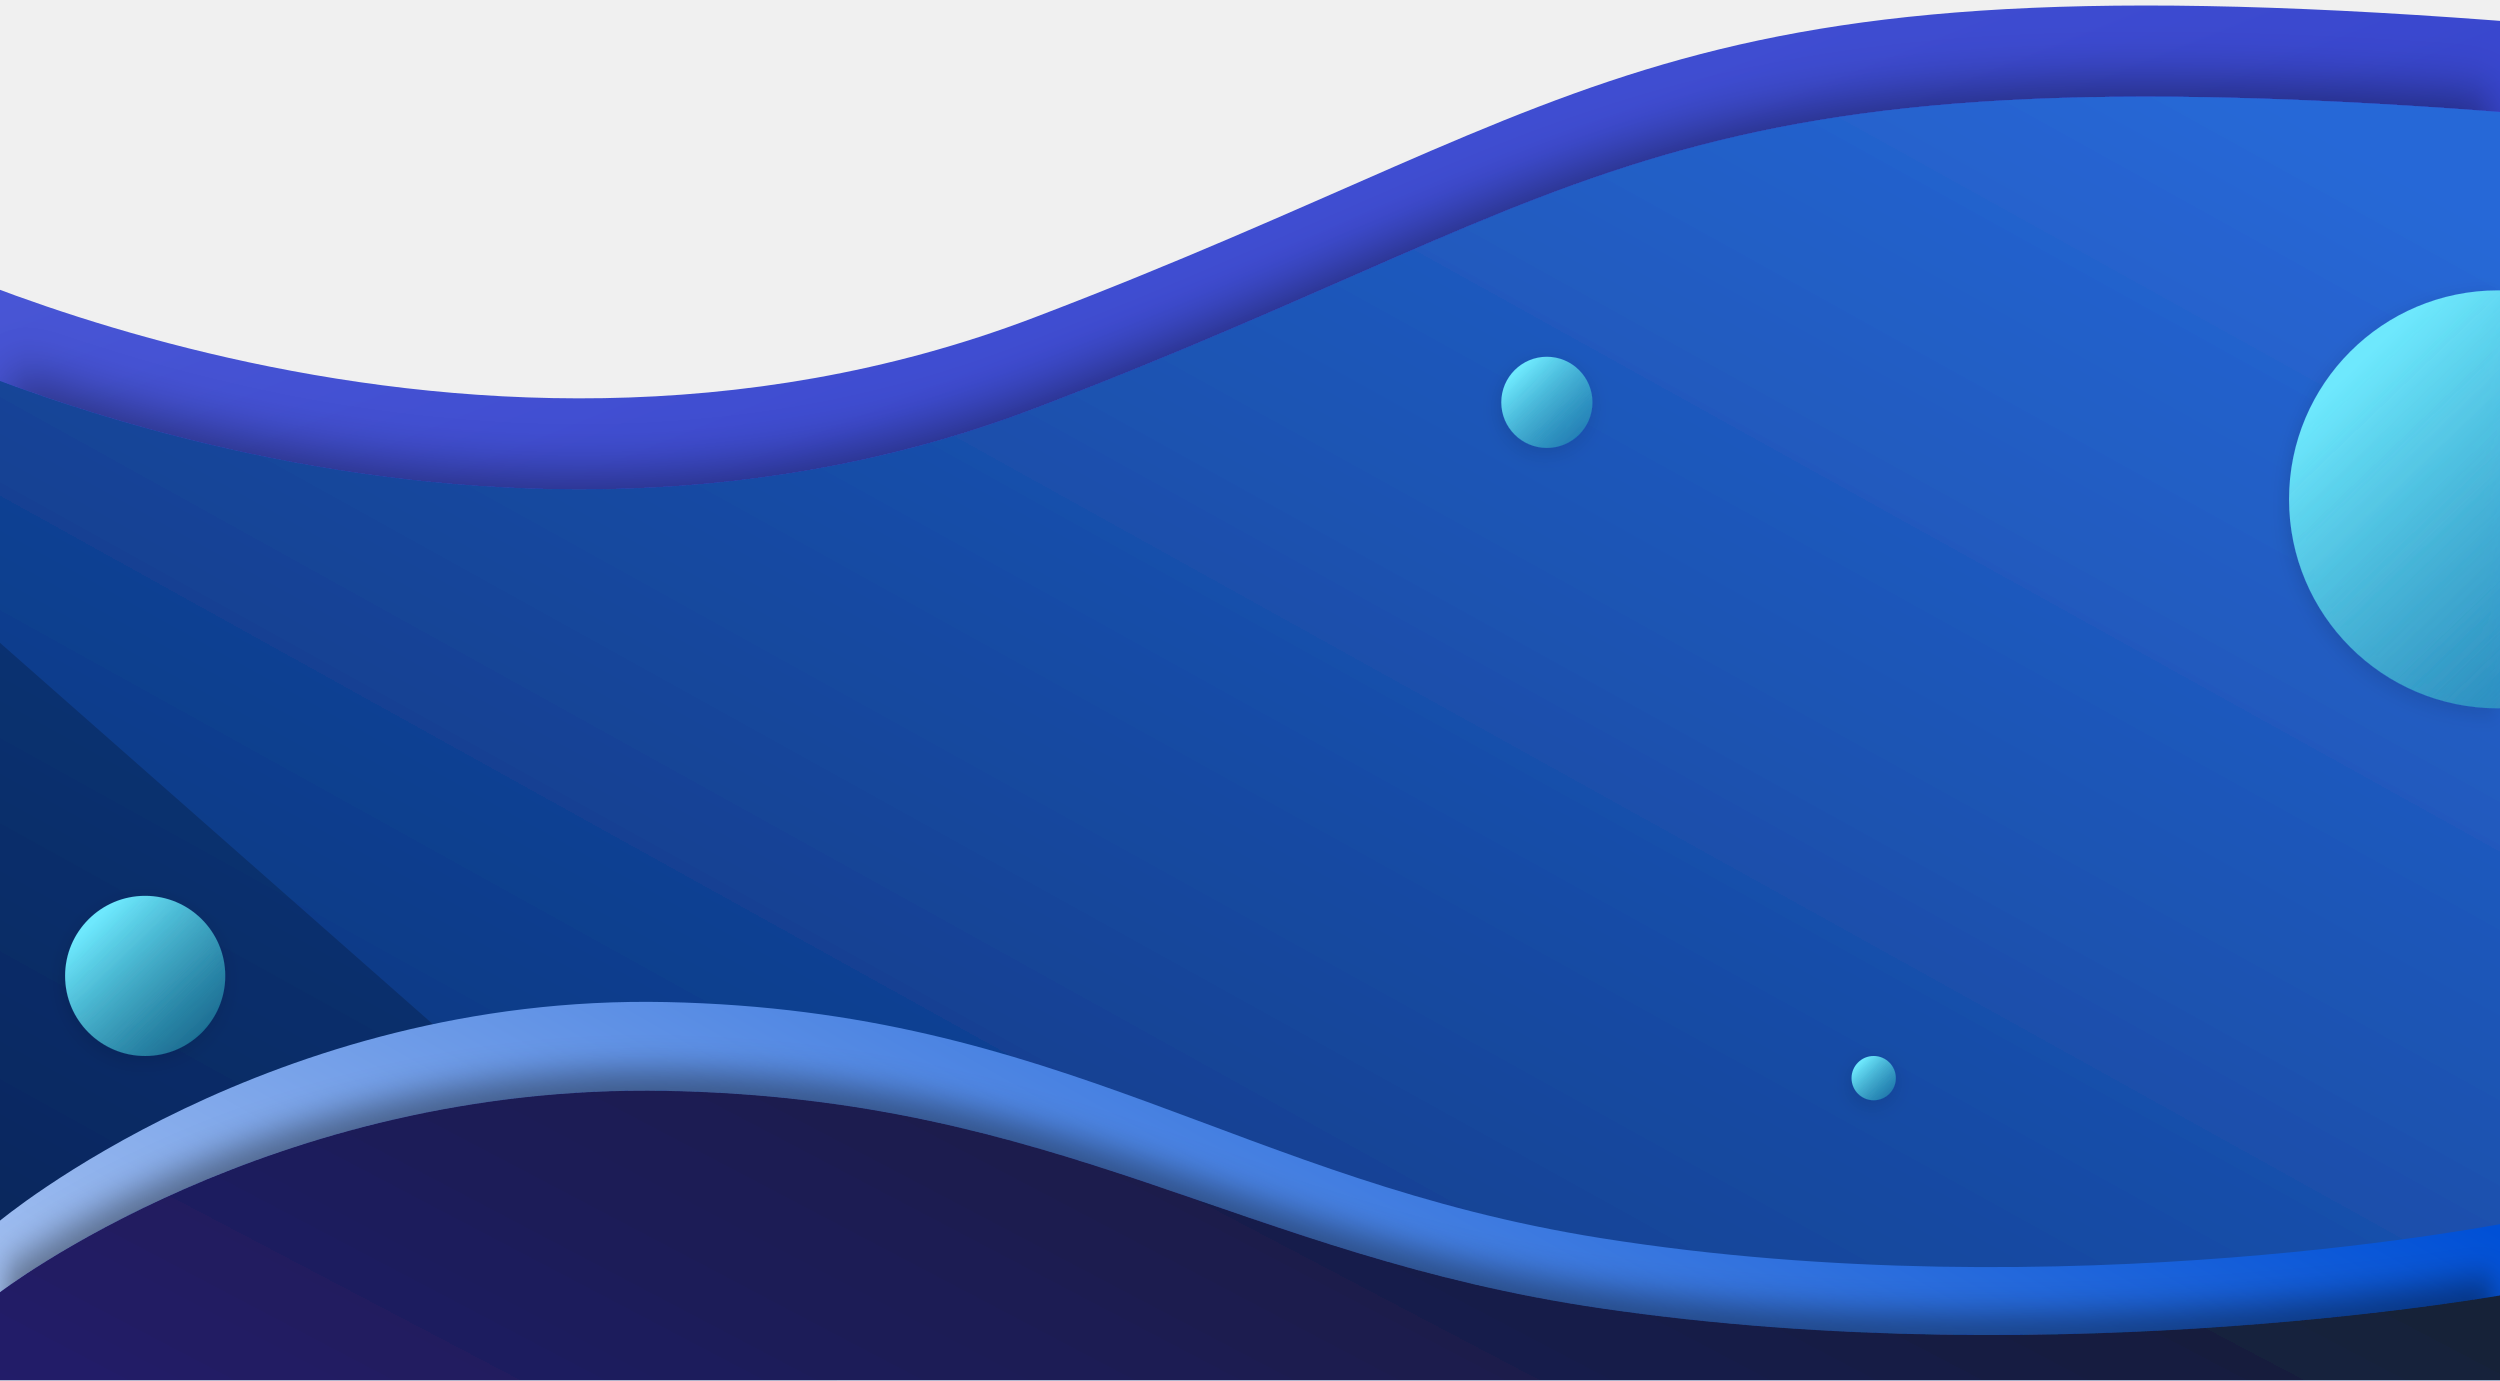
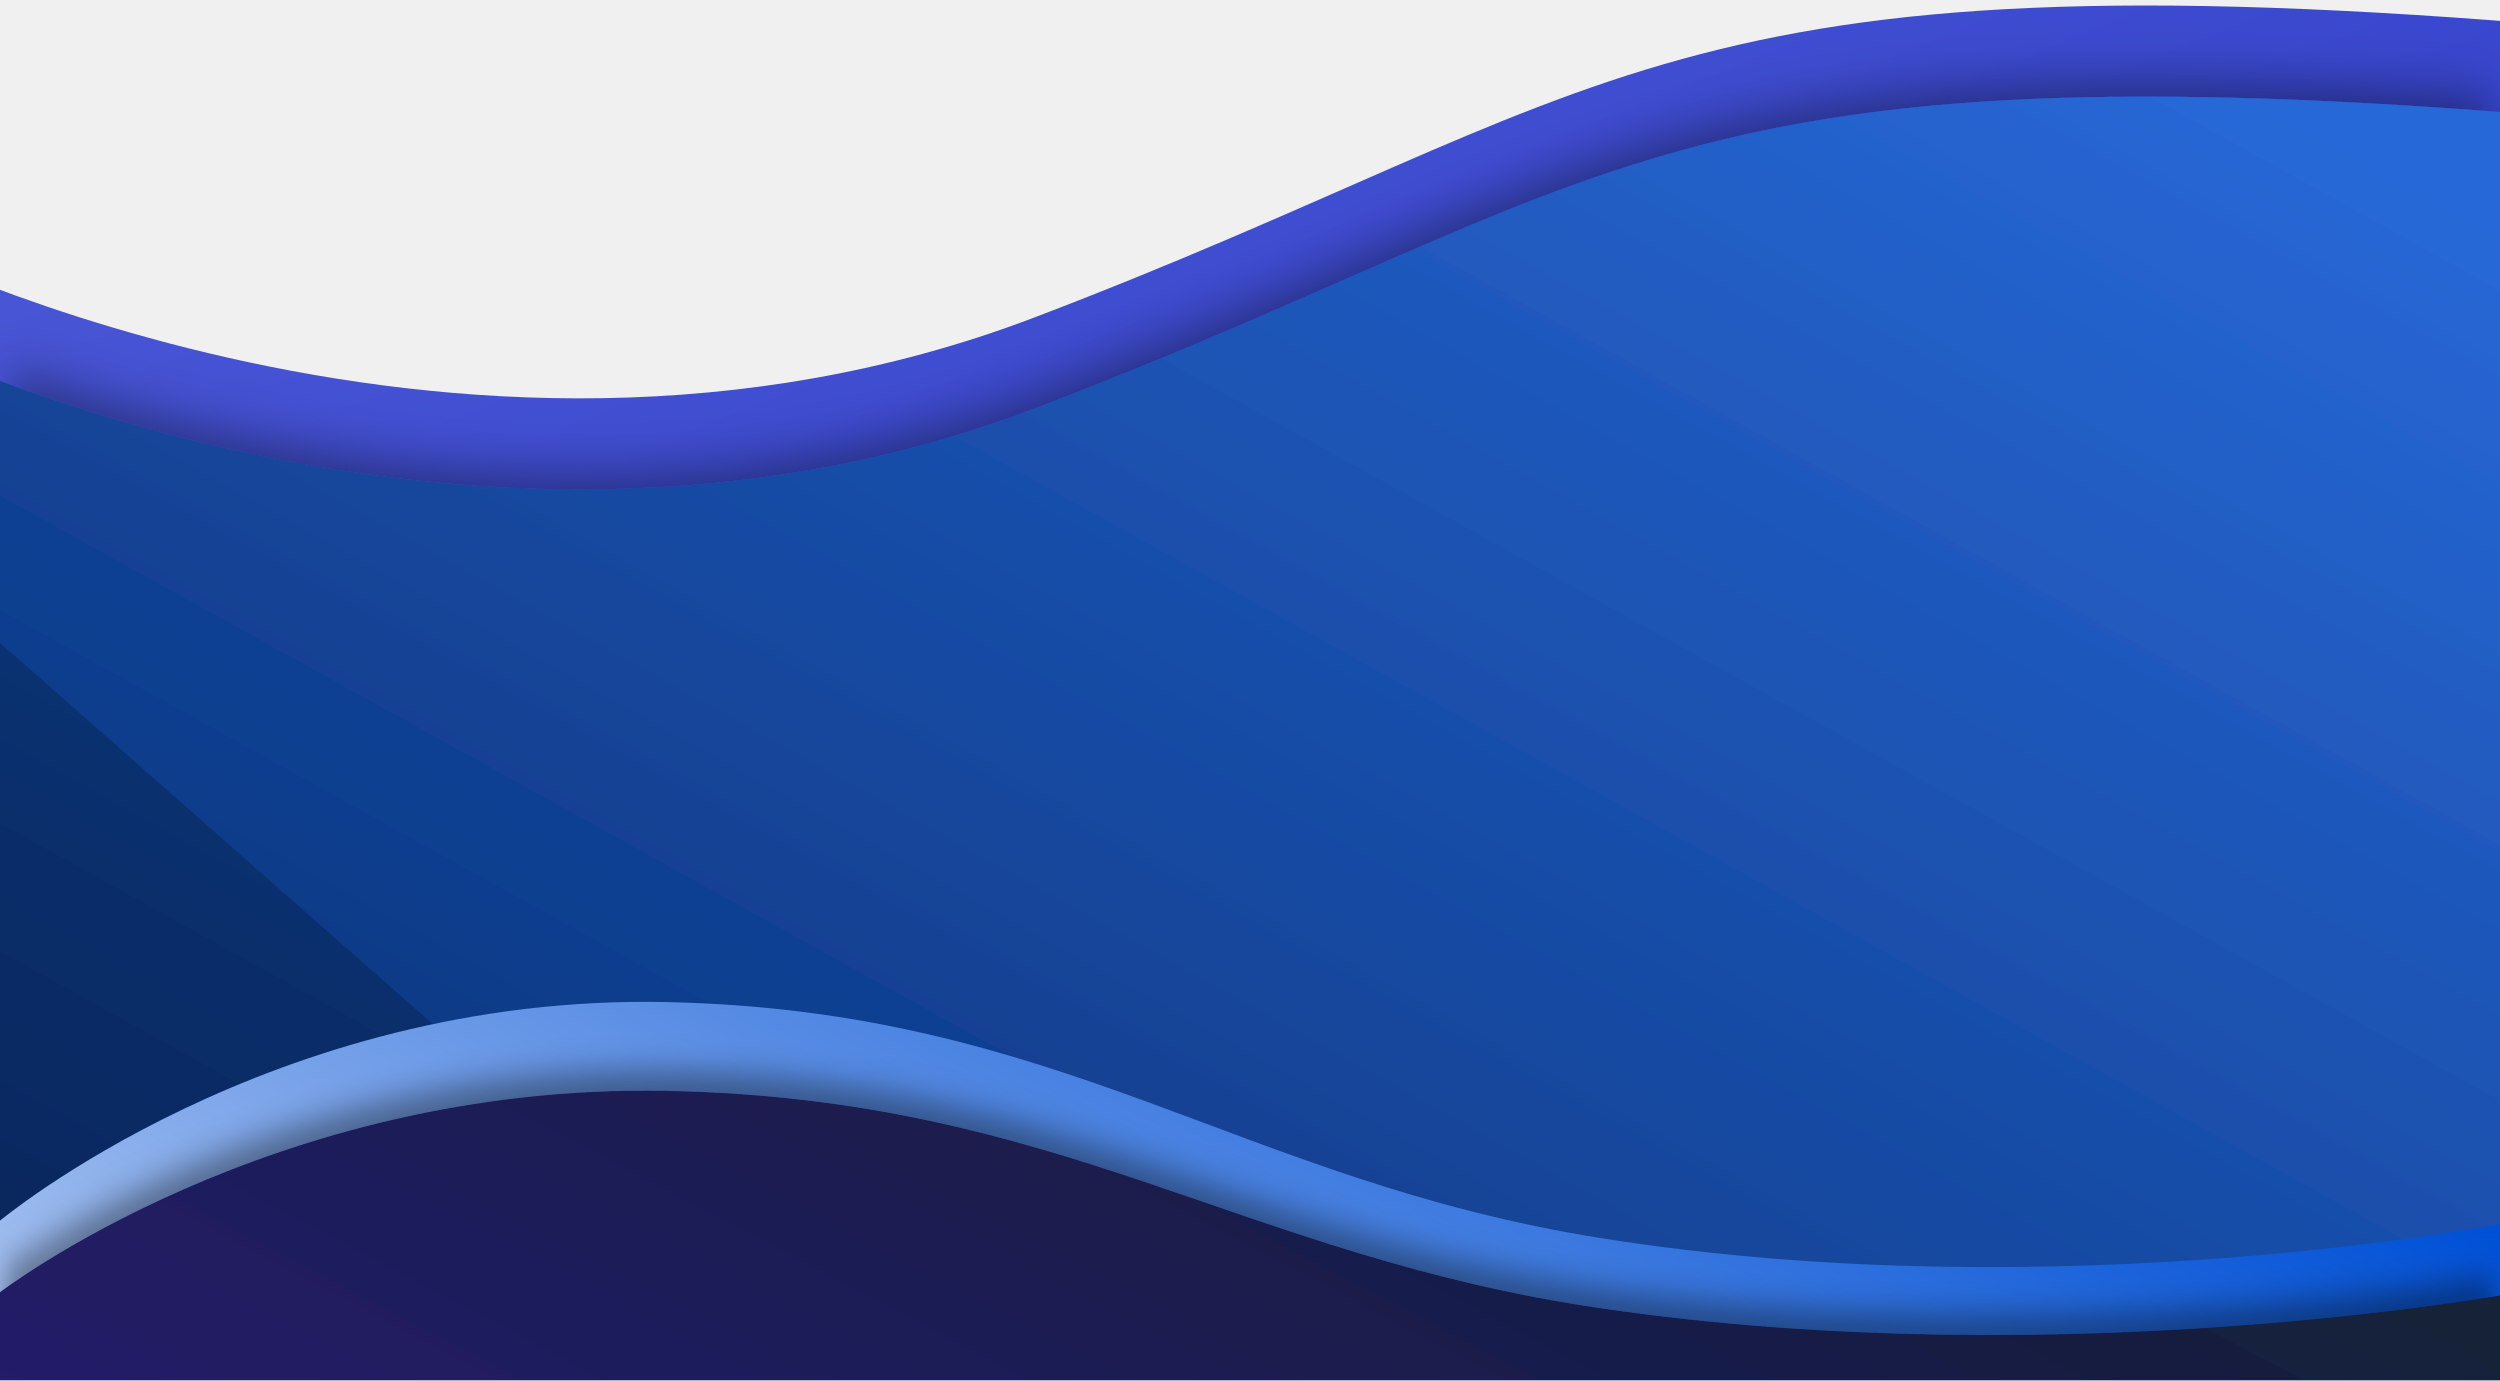
<svg xmlns="http://www.w3.org/2000/svg" width="1920" height="1060" viewBox="0 0 1920 1060">
  <defs>
    <clipPath id="a">
      <rect width="1920" height="1060" transform="translate(-1930 16960)" fill="#fff" />
    </clipPath>
    <clipPath id="b">
      <rect width="1920" height="1025" transform="translate(-1930 16927)" fill="#fff" stroke="#707070" stroke-width="1" />
    </clipPath>
    <linearGradient id="c" x1="0.159" y1="0.181" x2="1" y2="0.572" gradientUnits="objectBoundingBox">
      <stop offset="0" stop-color="#4956d5" />
      <stop offset="1" stop-color="#2f3eca" />
    </linearGradient>
    <linearGradient id="d" x1="0.864" y1="0.107" x2="0.151" y2="0.911" gradientUnits="objectBoundingBox">
      <stop offset="0" stop-color="#2868d7" />
      <stop offset="1" stop-color="#00235e" />
    </linearGradient>
    <filter id="e" x="-166.001" y="4.238" width="2578.821" height="1692.303" filterUnits="userSpaceOnUse">
      <feOffset dy="-10" input="SourceAlpha" />
      <feGaussianBlur stdDeviation="20" result="f" />
      <feFlood flood-opacity="0.4" />
      <feComposite operator="in" in2="f" />
      <feComposite in="SourceGraphic" />
    </filter>
    <linearGradient id="g" x1="1" y1="0.214" x2="0" y2="1" gradientUnits="objectBoundingBox">
      <stop offset="0" stop-color="#0050d6" />
      <stop offset="1" stop-color="#fff" />
    </linearGradient>
    <linearGradient id="h" x1="1" y1="0.214" x2="0" y2="1" gradientUnits="objectBoundingBox">
      <stop offset="0" stop-color="#132037" />
      <stop offset="1" stop-color="#2b1a84" />
    </linearGradient>
    <filter id="i" x="-38.5" y="785.148" width="2006.173" height="872.352" filterUnits="userSpaceOnUse">
      <feOffset dy="-15" input="SourceAlpha" />
      <feGaussianBlur stdDeviation="12.5" result="j" />
      <feFlood flood-opacity="0.4" />
      <feComposite operator="in" in2="j" />
      <feComposite in="SourceGraphic" />
    </filter>
-     <linearGradient id="k" x1="0.224" y1="0.119" x2="0.887" y2="0.811" gradientUnits="objectBoundingBox">
-       <stop offset="0" stop-color="#6ee8fd" />
-       <stop offset="1" stop-color="#2ca6bb" stop-opacity="0.549" />
-     </linearGradient>
-     <filter id="l" x="27.5" y="670.5" width="168" height="168" filterUnits="userSpaceOnUse">
-       <feOffset dy="5" input="SourceAlpha" />
-       <feGaussianBlur stdDeviation="7.5" result="m" />
-       <feFlood flood-opacity="0.161" />
-       <feComposite operator="in" in2="m" />
-       <feComposite in="SourceGraphic" />
-     </filter>
-     <filter id="o" x="1735.5" y="205.5" width="366" height="366" filterUnits="userSpaceOnUse">
-       <feOffset dy="5" input="SourceAlpha" />
-       <feGaussianBlur stdDeviation="7.5" result="p" />
-       <feFlood flood-opacity="0.161" />
-       <feComposite operator="in" in2="p" />
-       <feComposite in="SourceGraphic" />
-     </filter>
-     <filter id="r" x="1130.5" y="256.5" width="115" height="115" filterUnits="userSpaceOnUse">
-       <feOffset dy="5" input="SourceAlpha" />
-       <feGaussianBlur stdDeviation="7.5" result="s" />
-       <feFlood flood-opacity="0.161" />
-       <feComposite operator="in" in2="s" />
-       <feComposite in="SourceGraphic" />
-     </filter>
-     <filter id="u" x="1399.5" y="793.5" width="79" height="79" filterUnits="userSpaceOnUse">
-       <feOffset dy="5" input="SourceAlpha" />
-       <feGaussianBlur stdDeviation="7.5" result="v" />
-       <feFlood flood-opacity="0.161" />
-       <feComposite operator="in" in2="v" />
-       <feComposite in="SourceGraphic" />
-     </filter>
  </defs>
  <g transform="translate(1930 -16960)" clip-path="url(#a)">
    <g clip-path="url(#b)">
      <path d="M-2036,17648s449.932,238.381,900.19,66.9,481.592-283.59,1184.724-223.09,0,408.1,0,408.1L-2036,17922.377Z" transform="translate(0 -511)" fill="url(#c)" />
      <g transform="matrix(1, 0, 0, 1, -1930, 16960)" filter="url(#e)">
        <path d="M-2036,17648s449.932,238.381,900.19,66.9,481.592-283.59,1184.724-223.09,198.8,1555.73,198.8,1555.73H-2036Z" transform="translate(1930 -17401)" fill="url(#d)" />
      </g>
    </g>
    <path d="M-2572.785,18978.57v1037.838H-1394.67Z" transform="translate(335 -1796)" fill="rgba(0,0,0,0.2)" />
    <g transform="translate(-1 -624)">
      <path d="M0,61.258S208.78-113.847,512.865-107.409,952.924,29.721,1230.53,73.884c355.879,56.615,700.643-12.626,700.643-12.626V758H0Z" transform="translate(-1930 18461)" fill="url(#g)" />
      <g transform="matrix(1, 0, 0, 1, -1929, 17584)" filter="url(#i)">
        <path d="M0,47.949s208.78-161.3,512.865-155.371S952.924,18.9,1230.53,59.58c355.879,52.152,700.643-11.63,700.643-11.63V689.77H0Z" transform="translate(-1 945.23)" fill="url(#h)" />
      </g>
    </g>
-     <g transform="matrix(1, 0, 0, 1, -1930, 16960)" filter="url(#l)">
-       <circle cx="61.5" cy="61.5" r="61.5" transform="translate(50 688)" fill="url(#k)" />
-     </g>
-     <g transform="matrix(1, 0, 0, 1, -1930, 16960)" filter="url(#o)">
-       <circle cx="160.5" cy="160.5" r="160.5" transform="translate(1758 223)" fill="url(#k)" />
-     </g>
-     <g transform="matrix(1, 0, 0, 1, -1930, 16960)" filter="url(#r)">
-       <circle cx="35" cy="35" r="35" transform="translate(1153 274)" fill="url(#k)" />
-     </g>
-     <g transform="matrix(1, 0, 0, 1, -1930, 16960)" filter="url(#u)">
-       <circle cx="17" cy="17" r="17" transform="translate(1422 811)" fill="url(#k)" />
-     </g>
  </g>
</svg>
